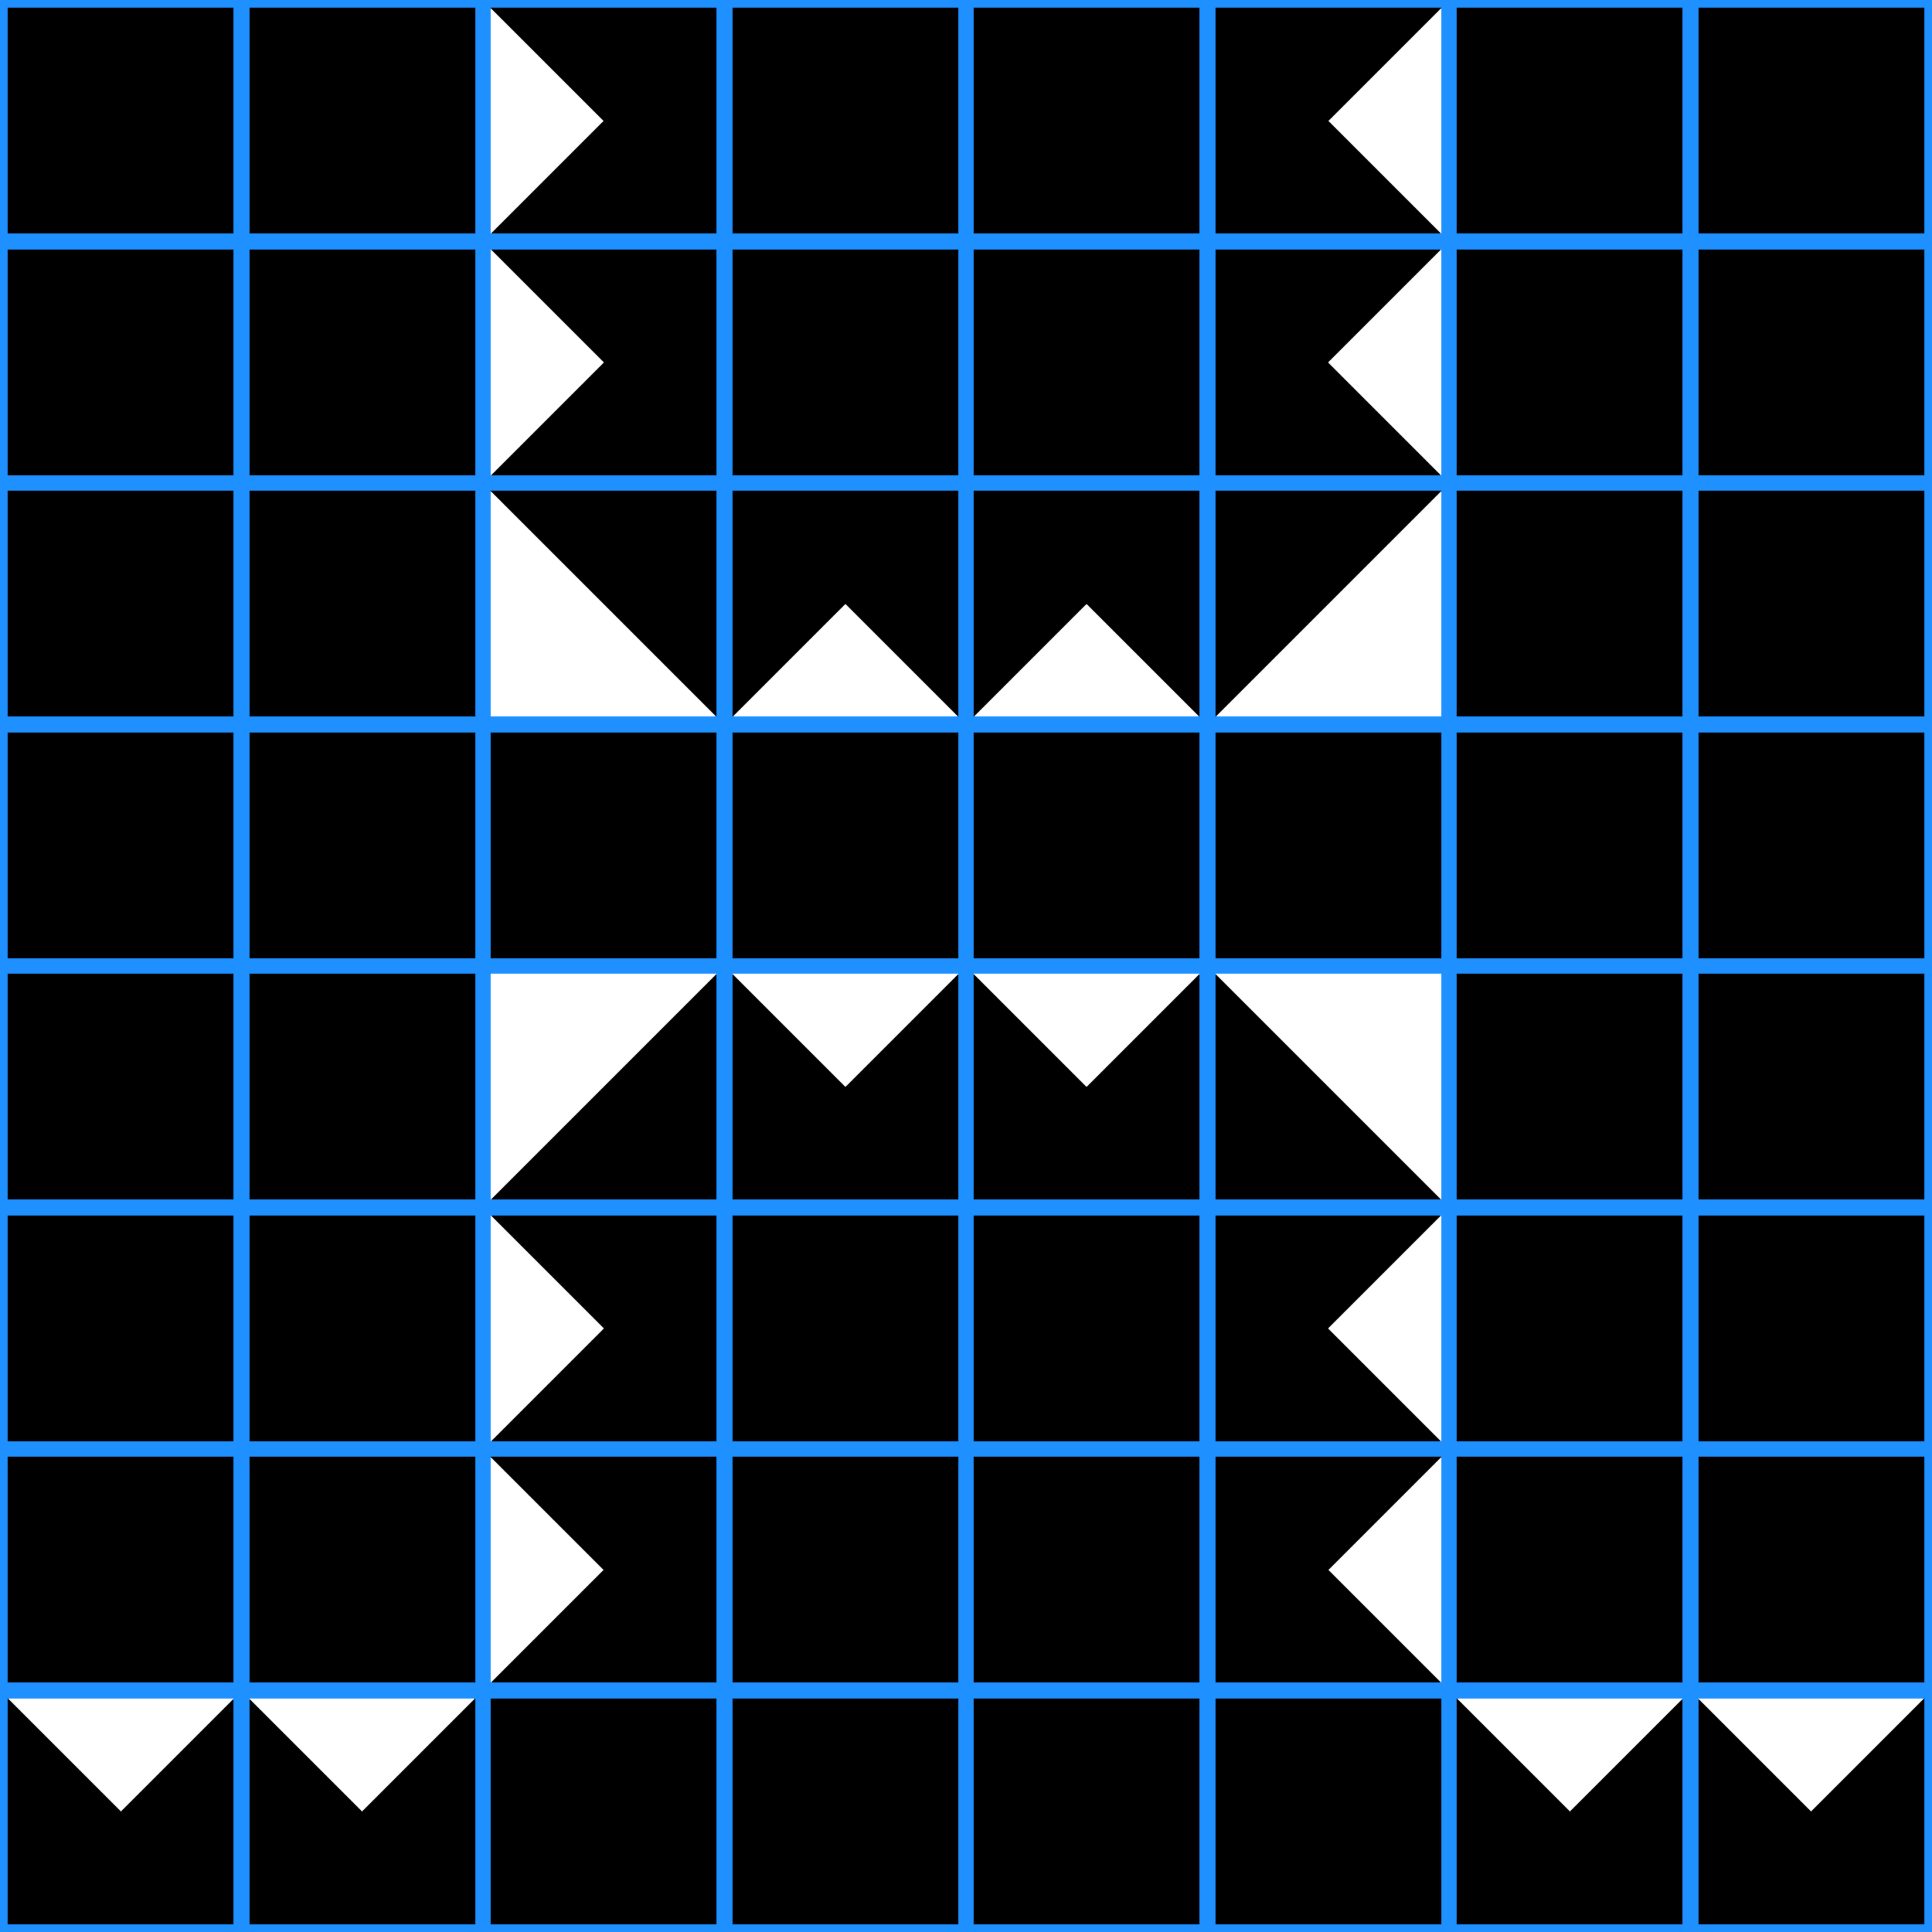
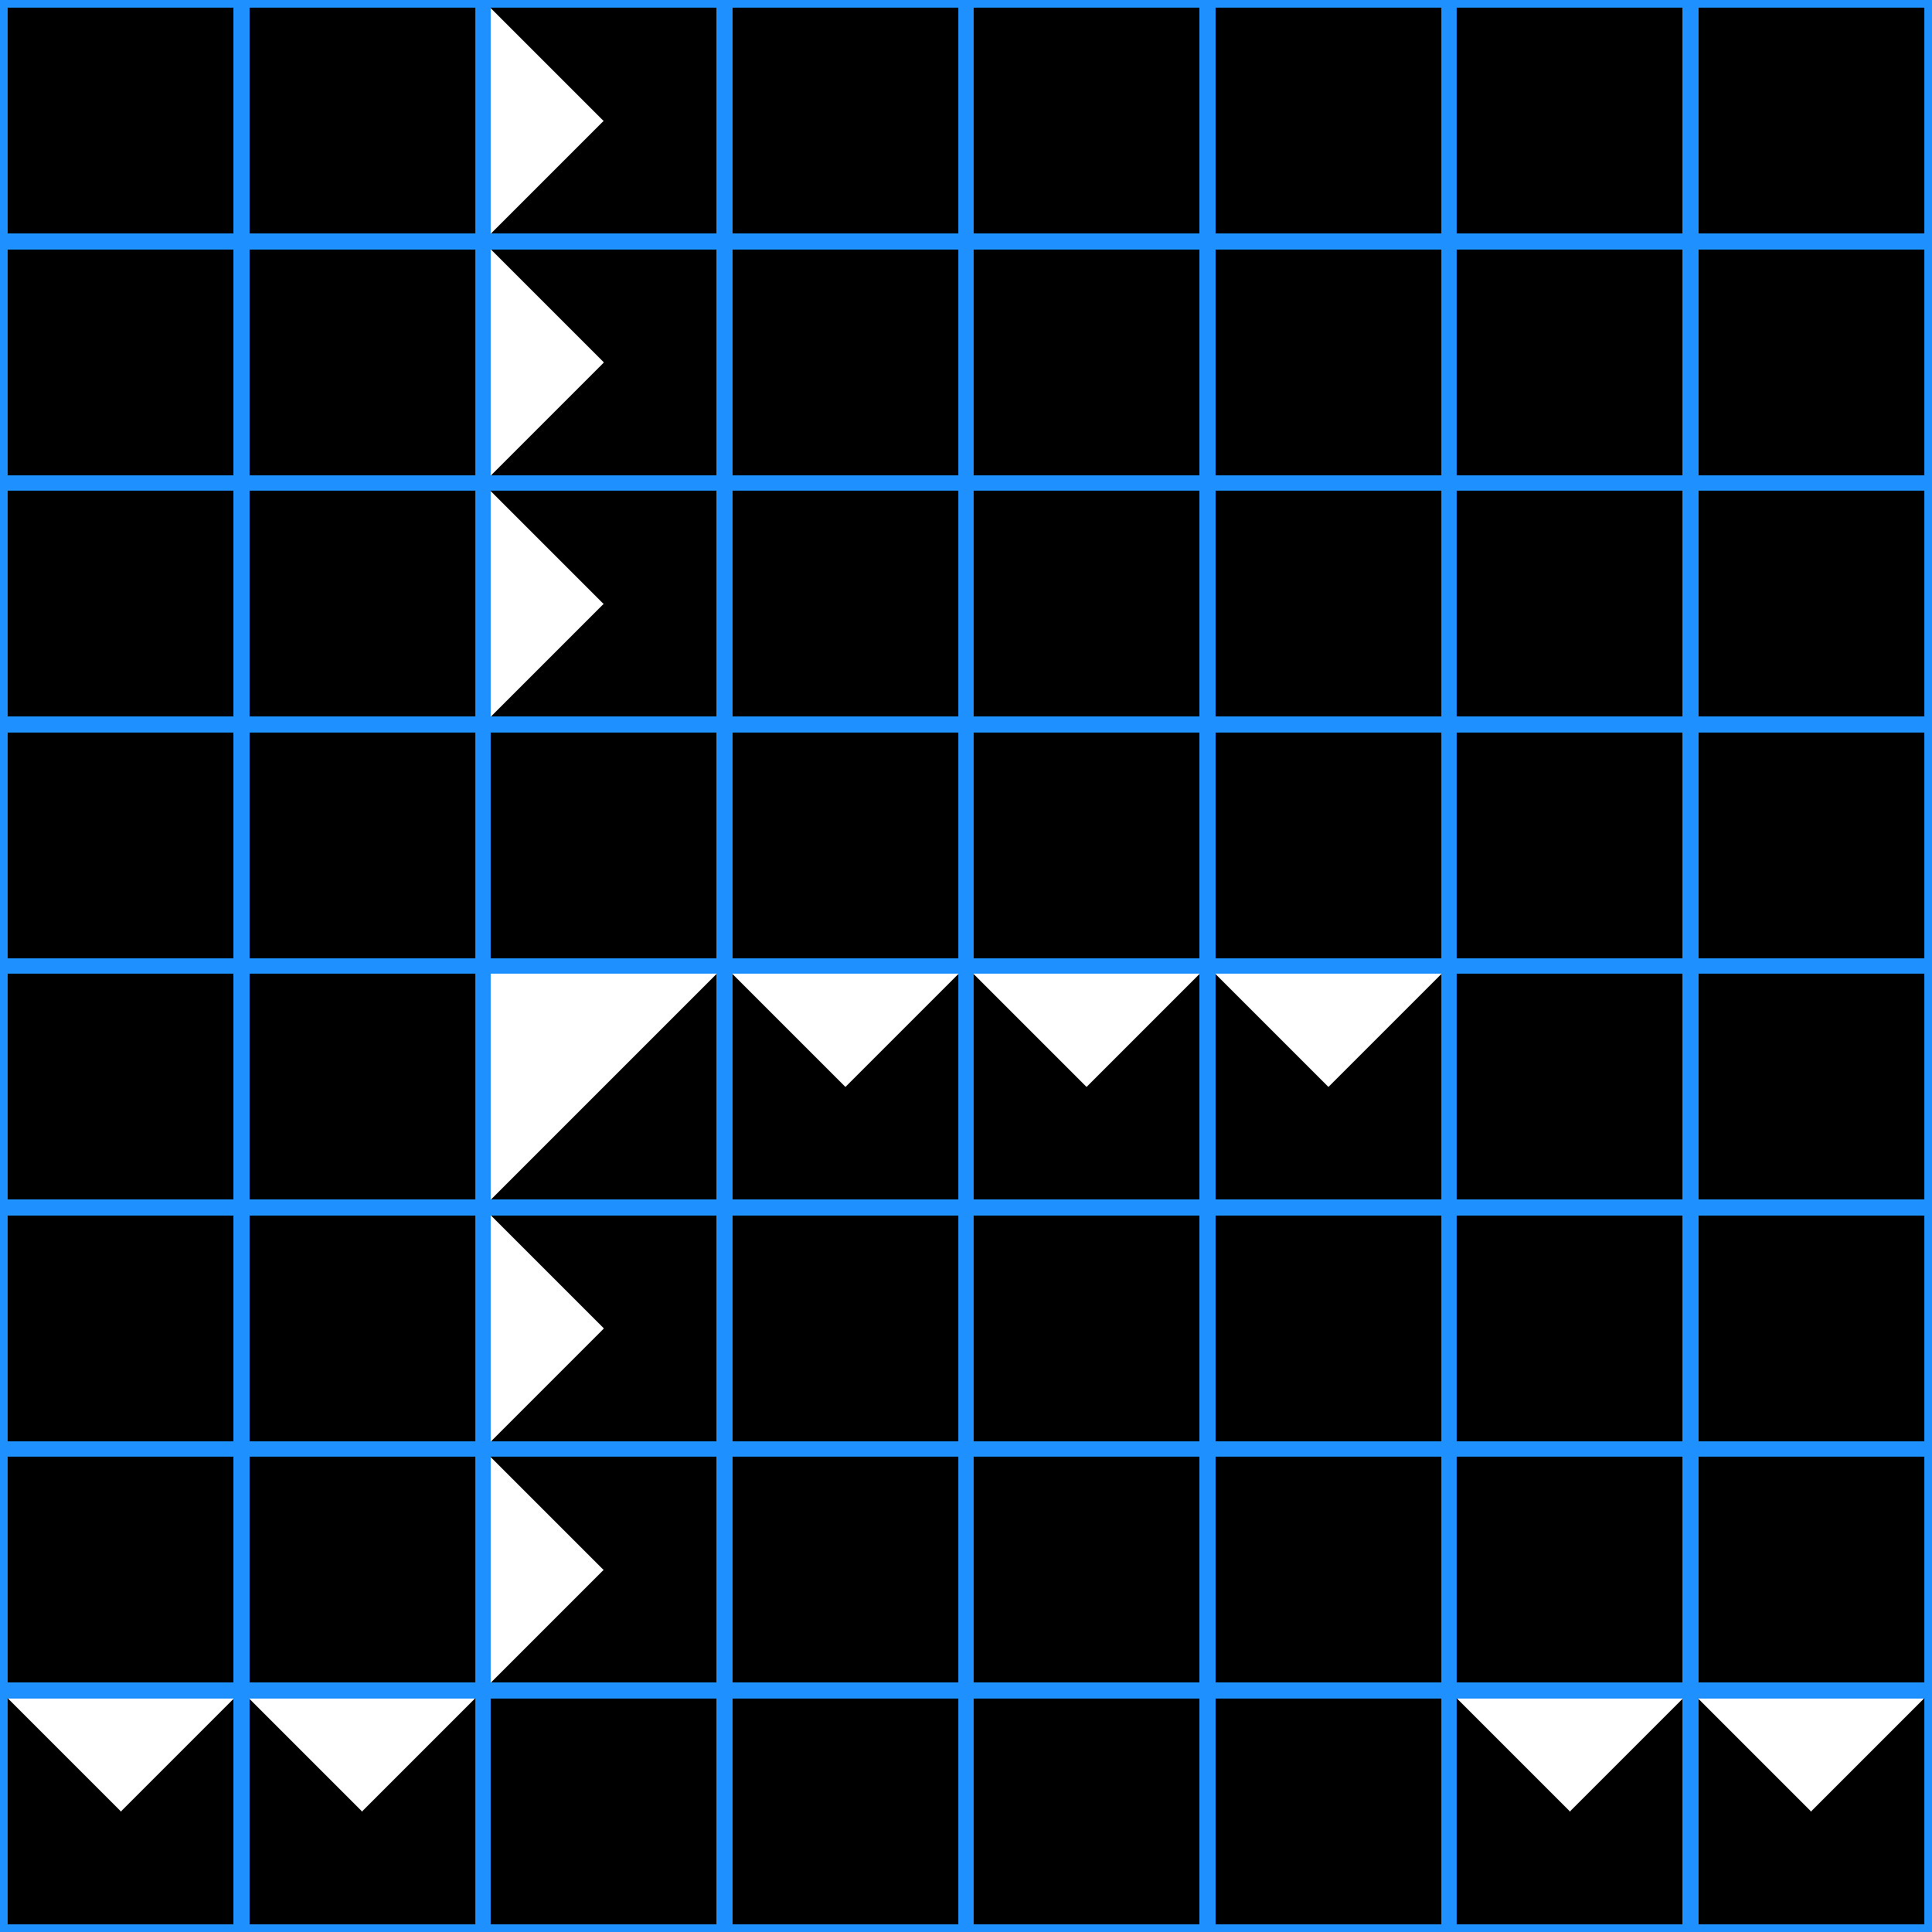
<svg xmlns="http://www.w3.org/2000/svg" width="240" height="240" viewBox="0 0 240 240">
  <rect x="0" y="0" width="240" height="240" fill="#fff" />
  <g fill="#000" shape-rendering="crispEdges">
    <polygon id="r0c0-top" points="0,0 30,0 15,15" />
    <polygon id="r0c0-right" points="30,0 30,30 15,15" />
    <polygon id="r0c0-bottom" points="30,30 0,30 15,15" />
    <polygon id="r0c0-left" points="0,30 0,0 15,15" />
    <polygon id="r0c1-top" points="30,0 60,0 45,15" />
    <polygon id="r0c1-right" points="60,0 60,30 45,15" />
    <polygon id="r0c1-bottom" points="60,30 30,30 45,15" />
    <polygon id="r0c1-left" points="30,30 30,0 45,15" />
    <polygon id="r0c2-top" points="60,0 90,0 75,15" />
    <polygon id="r0c2-right" points="90,0 90,30 75,15" />
    <polygon id="r0c2-bottom" points="90,30 60,30 75,15" />
    <polygon id="r0c3-top" points="90,0 120,0 105,15" />
    <polygon id="r0c3-right" points="120,0 120,30 105,15" />
    <polygon id="r0c3-bottom" points="120,30 90,30 105,15" />
    <polygon id="r0c3-left" points="90,30 90,0 105,15" />
    <polygon id="r0c4-top" points="120,0 150,0 135,15" />
    <polygon id="r0c4-right" points="150,0 150,30 135,15" />
    <polygon id="r0c4-bottom" points="150,30 120,30 135,15" />
    <polygon id="r0c4-left" points="120,30 120,0 135,15" />
    <polygon id="r0c5-top" points="150,0 180,0 165,15" />
+     <polygon id="r0c5-right" points="180,0 180,30 165,15" />
    <polygon id="r0c5-bottom" points="180,30 150,30 165,15" />
    <polygon id="r0c5-left" points="150,30 150,0 165,15" />
    <polygon id="r0c6-top" points="180,0 210,0 195,15" />
    <polygon id="r0c6-right" points="210,0 210,30 195,15" />
    <polygon id="r0c6-bottom" points="210,30 180,30 195,15" />
    <polygon id="r0c6-left" points="180,30 180,0 195,15" />
    <polygon id="r0c7-top" points="210,0 240,0 225,15" />
    <polygon id="r0c7-right" points="240,0 240,30 225,15" />
    <polygon id="r0c7-bottom" points="240,30 210,30 225,15" />
    <polygon id="r0c7-left" points="210,30 210,0 225,15" />
    <polygon id="r1c0-top" points="0,30 30,30 15,45" />
    <polygon id="r1c0-right" points="30,30 30,60 15,45" />
    <polygon id="r1c0-bottom" points="30,60 0,60 15,45" />
    <polygon id="r1c0-left" points="0,60 0,30 15,45" />
    <polygon id="r1c1-top" points="30,30 60,30 45,45" />
    <polygon id="r1c1-right" points="60,30 60,60 45,45" />
    <polygon id="r1c1-bottom" points="60,60 30,60 45,45" />
    <polygon id="r1c1-left" points="30,60 30,30 45,45" />
    <polygon id="r1c2-top" points="60,30 90,30 75,45" />
    <polygon id="r1c2-right" points="90,30 90,60 75,45" />
    <polygon id="r1c2-bottom" points="90,60 60,60 75,45" />
    <polygon id="r1c3-top" points="90,30 120,30 105,45" />
    <polygon id="r1c3-right" points="120,30 120,60 105,45" />
    <polygon id="r1c3-bottom" points="120,60 90,60 105,45" />
    <polygon id="r1c3-left" points="90,60 90,30 105,45" />
    <polygon id="r1c4-top" points="120,30 150,30 135,45" />
    <polygon id="r1c4-right" points="150,30 150,60 135,45" />
    <polygon id="r1c4-bottom" points="150,60 120,60 135,45" />
    <polygon id="r1c4-left" points="120,60 120,30 135,45" />
    <polygon id="r1c5-top" points="150,30 180,30 165,45" />
+     <polygon id="r1c5-right" points="180,30 180,60 165,45" />
    <polygon id="r1c5-bottom" points="180,60 150,60 165,45" />
    <polygon id="r1c5-left" points="150,60 150,30 165,45" />
    <polygon id="r1c6-top" points="180,30 210,30 195,45" />
    <polygon id="r1c6-right" points="210,30 210,60 195,45" />
    <polygon id="r1c6-bottom" points="210,60 180,60 195,45" />
    <polygon id="r1c6-left" points="180,60 180,30 195,45" />
    <polygon id="r1c7-top" points="210,30 240,30 225,45" />
    <polygon id="r1c7-right" points="240,30 240,60 225,45" />
    <polygon id="r1c7-bottom" points="240,60 210,60 225,45" />
    <polygon id="r1c7-left" points="210,60 210,30 225,45" />
    <polygon id="r2c0-top" points="0,60 30,60 15,75" />
    <polygon id="r2c0-right" points="30,60 30,90 15,75" />
    <polygon id="r2c0-bottom" points="30,90 0,90 15,75" />
    <polygon id="r2c0-left" points="0,90 0,60 15,75" />
    <polygon id="r2c1-top" points="30,60 60,60 45,75" />
    <polygon id="r2c1-right" points="60,60 60,90 45,75" />
    <polygon id="r2c1-bottom" points="60,90 30,90 45,75" />
    <polygon id="r2c1-left" points="30,90 30,60 45,75" />
    <polygon id="r2c2-top" points="60,60 90,60 75,75" />
    <polygon id="r2c2-right" points="90,60 90,90 75,75" />
+     <polygon id="r2c2-bottom" points="90,90 60,90 75,75" />
    <polygon id="r2c3-top" points="90,60 120,60 105,75" />
    <polygon id="r2c3-right" points="120,60 120,90 105,75" />
+     <polygon id="r2c3-bottom" points="120,90 90,90 105,75" />
    <polygon id="r2c3-left" points="90,90 90,60 105,75" />
    <polygon id="r2c4-top" points="120,60 150,60 135,75" />
    <polygon id="r2c4-right" points="150,60 150,90 135,75" />
+     <polygon id="r2c4-bottom" points="150,90 120,90 135,75" />
    <polygon id="r2c4-left" points="120,90 120,60 135,75" />
    <polygon id="r2c5-top" points="150,60 180,60 165,75" />
+     <polygon id="r2c5-right" points="180,60 180,90 165,75" />
+     <polygon id="r2c5-bottom" points="180,90 150,90 165,75" />
    <polygon id="r2c5-left" points="150,90 150,60 165,75" />
    <polygon id="r2c6-top" points="180,60 210,60 195,75" />
    <polygon id="r2c6-right" points="210,60 210,90 195,75" />
    <polygon id="r2c6-bottom" points="210,90 180,90 195,75" />
    <polygon id="r2c6-left" points="180,90 180,60 195,75" />
    <polygon id="r2c7-top" points="210,60 240,60 225,75" />
    <polygon id="r2c7-right" points="240,60 240,90 225,75" />
    <polygon id="r2c7-bottom" points="240,90 210,90 225,75" />
    <polygon id="r2c7-left" points="210,90 210,60 225,75" />
    <polygon id="r3c0-top" points="0,90 30,90 15,105" />
    <polygon id="r3c0-right" points="30,90 30,120 15,105" />
    <polygon id="r3c0-bottom" points="30,120 0,120 15,105" />
    <polygon id="r3c0-left" points="0,120 0,90 15,105" />
    <polygon id="r3c1-top" points="30,90 60,90 45,105" />
    <polygon id="r3c1-right" points="60,90 60,120 45,105" />
    <polygon id="r3c1-bottom" points="60,120 30,120 45,105" />
    <polygon id="r3c1-left" points="30,120 30,90 45,105" />
    <polygon id="r3c2-top" points="60,90 90,90 75,105" />
    <polygon id="r3c2-right" points="90,90 90,120 75,105" />
    <polygon id="r3c2-bottom" points="90,120 60,120 75,105" />
    <polygon id="r3c2-left" points="60,120 60,90 75,105" />
    <polygon id="r3c3-top" points="90,90 120,90 105,105" />
    <polygon id="r3c3-right" points="120,90 120,120 105,105" />
    <polygon id="r3c3-bottom" points="120,120 90,120 105,105" />
    <polygon id="r3c3-left" points="90,120 90,90 105,105" />
    <polygon id="r3c4-top" points="120,90 150,90 135,105" />
    <polygon id="r3c4-right" points="150,90 150,120 135,105" />
    <polygon id="r3c4-bottom" points="150,120 120,120 135,105" />
    <polygon id="r3c4-left" points="120,120 120,90 135,105" />
    <polygon id="r3c5-top" points="150,90 180,90 165,105" />
    <polygon id="r3c5-right" points="180,90 180,120 165,105" />
    <polygon id="r3c5-bottom" points="180,120 150,120 165,105" />
    <polygon id="r3c5-left" points="150,120 150,90 165,105" />
    <polygon id="r3c6-top" points="180,90 210,90 195,105" />
    <polygon id="r3c6-right" points="210,90 210,120 195,105" />
    <polygon id="r3c6-bottom" points="210,120 180,120 195,105" />
    <polygon id="r3c6-left" points="180,120 180,90 195,105" />
    <polygon id="r3c7-top" points="210,90 240,90 225,105" />
    <polygon id="r3c7-right" points="240,90 240,120 225,105" />
    <polygon id="r3c7-bottom" points="240,120 210,120 225,105" />
    <polygon id="r3c7-left" points="210,120 210,90 225,105" />
    <polygon id="r4c0-top" points="0,120 30,120 15,135" />
    <polygon id="r4c0-right" points="30,120 30,150 15,135" />
    <polygon id="r4c0-bottom" points="30,150 0,150 15,135" />
    <polygon id="r4c0-left" points="0,150 0,120 15,135" />
    <polygon id="r4c1-top" points="30,120 60,120 45,135" />
    <polygon id="r4c1-right" points="60,120 60,150 45,135" />
    <polygon id="r4c1-bottom" points="60,150 30,150 45,135" />
    <polygon id="r4c1-left" points="30,150 30,120 45,135" />
    <polygon id="r4c2-right" points="90,120 90,150 75,135" />
    <polygon id="r4c2-bottom" points="90,150 60,150 75,135" />
    <polygon id="r4c3-right" points="120,120 120,150 105,135" />
    <polygon id="r4c3-bottom" points="120,150 90,150 105,135" />
    <polygon id="r4c3-left" points="90,150 90,120 105,135" />
    <polygon id="r4c4-right" points="150,120 150,150 135,135" />
    <polygon id="r4c4-bottom" points="150,150 120,150 135,135" />
    <polygon id="r4c4-left" points="120,150 120,120 135,135" />
+     <polygon id="r4c5-right" points="180,120 180,150 165,135" />
    <polygon id="r4c5-bottom" points="180,150 150,150 165,135" />
    <polygon id="r4c5-left" points="150,150 150,120 165,135" />
    <polygon id="r4c6-top" points="180,120 210,120 195,135" />
    <polygon id="r4c6-right" points="210,120 210,150 195,135" />
    <polygon id="r4c6-bottom" points="210,150 180,150 195,135" />
    <polygon id="r4c6-left" points="180,150 180,120 195,135" />
    <polygon id="r4c7-top" points="210,120 240,120 225,135" />
    <polygon id="r4c7-right" points="240,120 240,150 225,135" />
    <polygon id="r4c7-bottom" points="240,150 210,150 225,135" />
    <polygon id="r4c7-left" points="210,150 210,120 225,135" />
    <polygon id="r5c0-top" points="0,150 30,150 15,165" />
    <polygon id="r5c0-right" points="30,150 30,180 15,165" />
    <polygon id="r5c0-bottom" points="30,180 0,180 15,165" />
    <polygon id="r5c0-left" points="0,180 0,150 15,165" />
    <polygon id="r5c1-top" points="30,150 60,150 45,165" />
    <polygon id="r5c1-right" points="60,150 60,180 45,165" />
    <polygon id="r5c1-bottom" points="60,180 30,180 45,165" />
    <polygon id="r5c1-left" points="30,180 30,150 45,165" />
    <polygon id="r5c2-top" points="60,150 90,150 75,165" />
    <polygon id="r5c2-right" points="90,150 90,180 75,165" />
    <polygon id="r5c2-bottom" points="90,180 60,180 75,165" />
    <polygon id="r5c3-top" points="90,150 120,150 105,165" />
    <polygon id="r5c3-right" points="120,150 120,180 105,165" />
    <polygon id="r5c3-bottom" points="120,180 90,180 105,165" />
    <polygon id="r5c3-left" points="90,180 90,150 105,165" />
    <polygon id="r5c4-top" points="120,150 150,150 135,165" />
    <polygon id="r5c4-right" points="150,150 150,180 135,165" />
    <polygon id="r5c4-bottom" points="150,180 120,180 135,165" />
    <polygon id="r5c4-left" points="120,180 120,150 135,165" />
    <polygon id="r5c5-top" points="150,150 180,150 165,165" />
+     <polygon id="r5c5-right" points="180,150 180,180 165,165" />
    <polygon id="r5c5-bottom" points="180,180 150,180 165,165" />
    <polygon id="r5c5-left" points="150,180 150,150 165,165" />
    <polygon id="r5c6-top" points="180,150 210,150 195,165" />
    <polygon id="r5c6-right" points="210,150 210,180 195,165" />
    <polygon id="r5c6-bottom" points="210,180 180,180 195,165" />
    <polygon id="r5c6-left" points="180,180 180,150 195,165" />
    <polygon id="r5c7-top" points="210,150 240,150 225,165" />
    <polygon id="r5c7-right" points="240,150 240,180 225,165" />
    <polygon id="r5c7-bottom" points="240,180 210,180 225,165" />
    <polygon id="r5c7-left" points="210,180 210,150 225,165" />
    <polygon id="r6c0-top" points="0,180 30,180 15,195" />
    <polygon id="r6c0-right" points="30,180 30,210 15,195" />
    <polygon id="r6c0-bottom" points="30,210 0,210 15,195" />
    <polygon id="r6c0-left" points="0,210 0,180 15,195" />
    <polygon id="r6c1-top" points="30,180 60,180 45,195" />
    <polygon id="r6c1-right" points="60,180 60,210 45,195" />
    <polygon id="r6c1-bottom" points="60,210 30,210 45,195" />
    <polygon id="r6c1-left" points="30,210 30,180 45,195" />
    <polygon id="r6c2-top" points="60,180 90,180 75,195" />
    <polygon id="r6c2-right" points="90,180 90,210 75,195" />
    <polygon id="r6c2-bottom" points="90,210 60,210 75,195" />
    <polygon id="r6c3-top" points="90,180 120,180 105,195" />
    <polygon id="r6c3-right" points="120,180 120,210 105,195" />
    <polygon id="r6c3-bottom" points="120,210 90,210 105,195" />
    <polygon id="r6c3-left" points="90,210 90,180 105,195" />
    <polygon id="r6c4-top" points="120,180 150,180 135,195" />
    <polygon id="r6c4-right" points="150,180 150,210 135,195" />
    <polygon id="r6c4-bottom" points="150,210 120,210 135,195" />
    <polygon id="r6c4-left" points="120,210 120,180 135,195" />
    <polygon id="r6c5-top" points="150,180 180,180 165,195" />
+     <polygon id="r6c5-right" points="180,180 180,210 165,195" />
    <polygon id="r6c5-bottom" points="180,210 150,210 165,195" />
    <polygon id="r6c5-left" points="150,210 150,180 165,195" />
    <polygon id="r6c6-top" points="180,180 210,180 195,195" />
    <polygon id="r6c6-right" points="210,180 210,210 195,195" />
    <polygon id="r6c6-bottom" points="210,210 180,210 195,195" />
    <polygon id="r6c6-left" points="180,210 180,180 195,195" />
    <polygon id="r6c7-top" points="210,180 240,180 225,195" />
    <polygon id="r6c7-right" points="240,180 240,210 225,195" />
    <polygon id="r6c7-bottom" points="240,210 210,210 225,195" />
    <polygon id="r6c7-left" points="210,210 210,180 225,195" />
    <polygon id="r7c0-right" points="30,210 30,240 15,225" />
    <polygon id="r7c0-bottom" points="30,240 0,240 15,225" />
    <polygon id="r7c0-left" points="0,240 0,210 15,225" />
    <polygon id="r7c1-right" points="60,210 60,240 45,225" />
    <polygon id="r7c1-bottom" points="60,240 30,240 45,225" />
    <polygon id="r7c1-left" points="30,240 30,210 45,225" />
    <polygon id="r7c2-top" points="60,210 90,210 75,225" />
    <polygon id="r7c2-right" points="90,210 90,240 75,225" />
    <polygon id="r7c2-bottom" points="90,240 60,240 75,225" />
    <polygon id="r7c2-left" points="60,240 60,210 75,225" />
    <polygon id="r7c3-top" points="90,210 120,210 105,225" />
    <polygon id="r7c3-right" points="120,210 120,240 105,225" />
    <polygon id="r7c3-bottom" points="120,240 90,240 105,225" />
    <polygon id="r7c3-left" points="90,240 90,210 105,225" />
    <polygon id="r7c4-top" points="120,210 150,210 135,225" />
    <polygon id="r7c4-right" points="150,210 150,240 135,225" />
    <polygon id="r7c4-bottom" points="150,240 120,240 135,225" />
    <polygon id="r7c4-left" points="120,240 120,210 135,225" />
    <polygon id="r7c5-top" points="150,210 180,210 165,225" />
    <polygon id="r7c5-right" points="180,210 180,240 165,225" />
    <polygon id="r7c5-bottom" points="180,240 150,240 165,225" />
    <polygon id="r7c5-left" points="150,240 150,210 165,225" />
    <polygon id="r7c6-right" points="210,210 210,240 195,225" />
    <polygon id="r7c6-bottom" points="210,240 180,240 195,225" />
    <polygon id="r7c6-left" points="180,240 180,210 195,225" />
    <polygon id="r7c7-right" points="240,210 240,240 225,225" />
    <polygon id="r7c7-bottom" points="240,240 210,240 225,225" />
    <polygon id="r7c7-left" points="210,240 210,210 225,225" />
  </g>
  <g fill="none" stroke="#1e90ff" stroke-width="2" shape-rendering="crispEdges">
    <line x1="0" y1="0" x2="0" y2="240" />
    <line x1="30" y1="0" x2="30" y2="240" />
    <line x1="60" y1="0" x2="60" y2="240" />
    <line x1="90" y1="0" x2="90" y2="240" />
    <line x1="120" y1="0" x2="120" y2="240" />
    <line x1="150" y1="0" x2="150" y2="240" />
    <line x1="180" y1="0" x2="180" y2="240" />
    <line x1="210" y1="0" x2="210" y2="240" />
    <line x1="240" y1="0" x2="240" y2="240" />
    <line x1="0" y1="0" x2="240" y2="0" />
    <line x1="0" y1="30" x2="240" y2="30" />
    <line x1="0" y1="60" x2="240" y2="60" />
    <line x1="0" y1="90" x2="240" y2="90" />
    <line x1="0" y1="120" x2="240" y2="120" />
    <line x1="0" y1="150" x2="240" y2="150" />
    <line x1="0" y1="180" x2="240" y2="180" />
    <line x1="0" y1="210" x2="240" y2="210" />
    <line x1="0" y1="240" x2="240" y2="240" />
  </g>
</svg>
